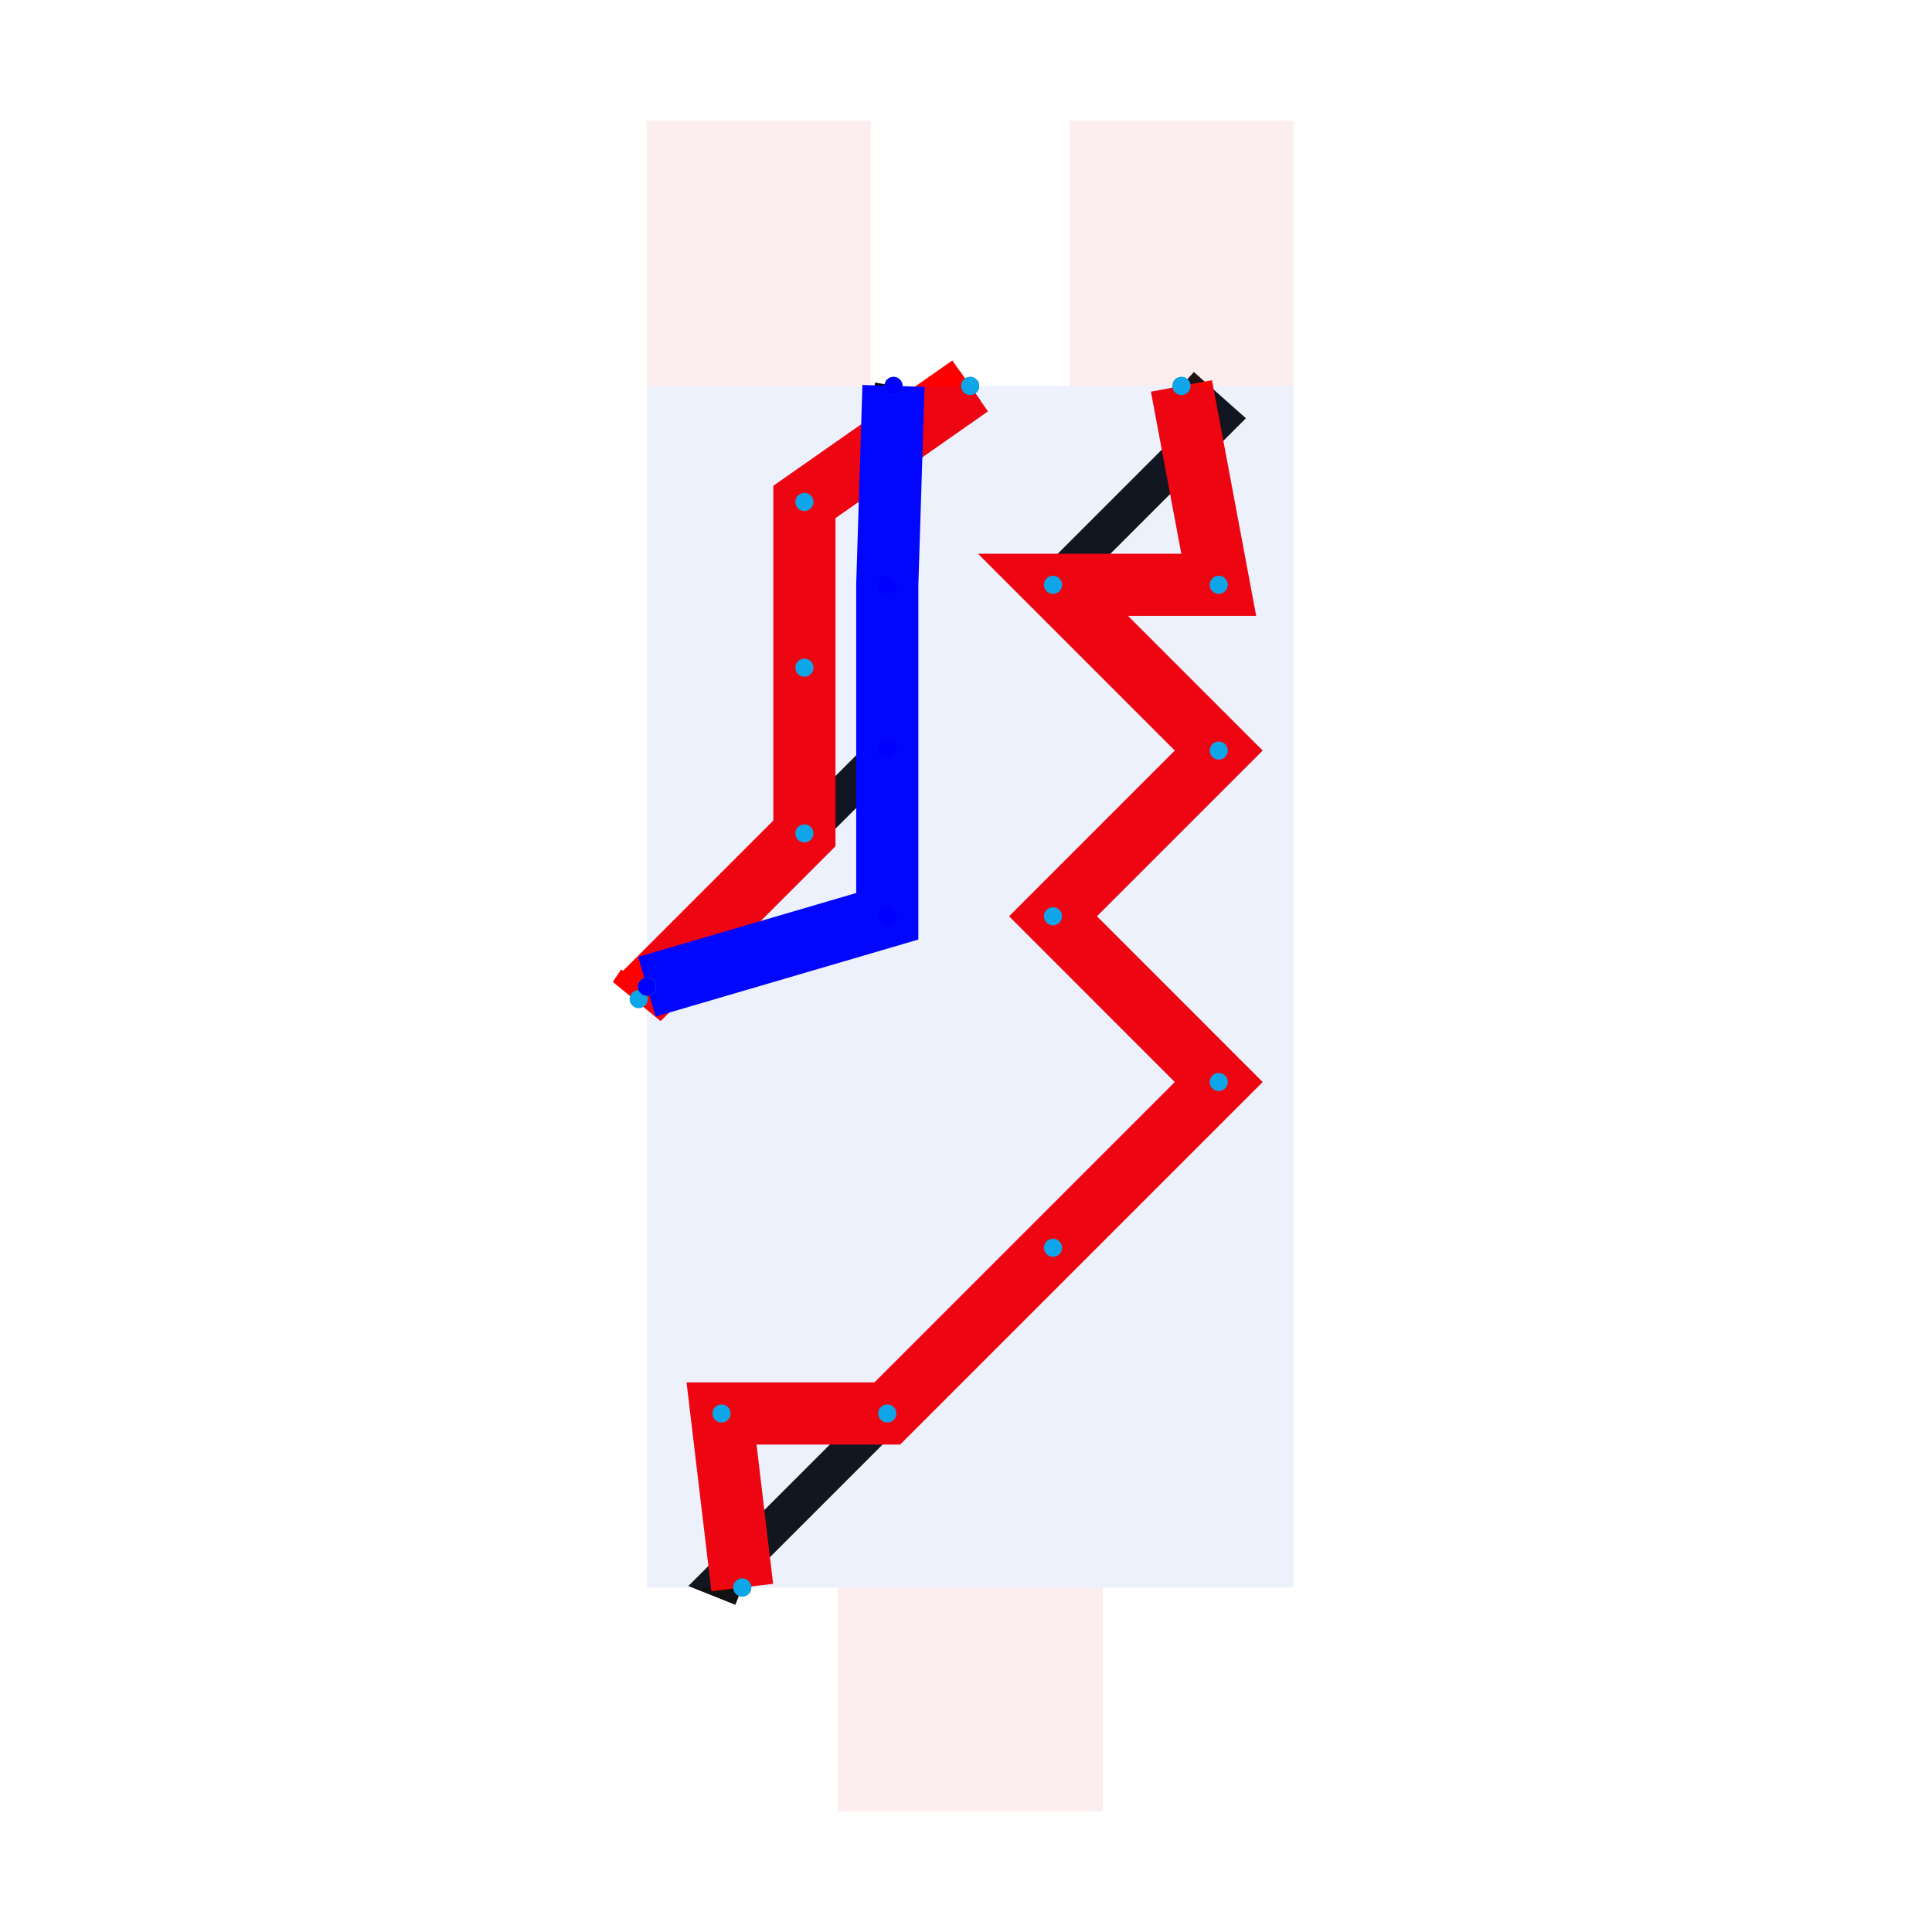
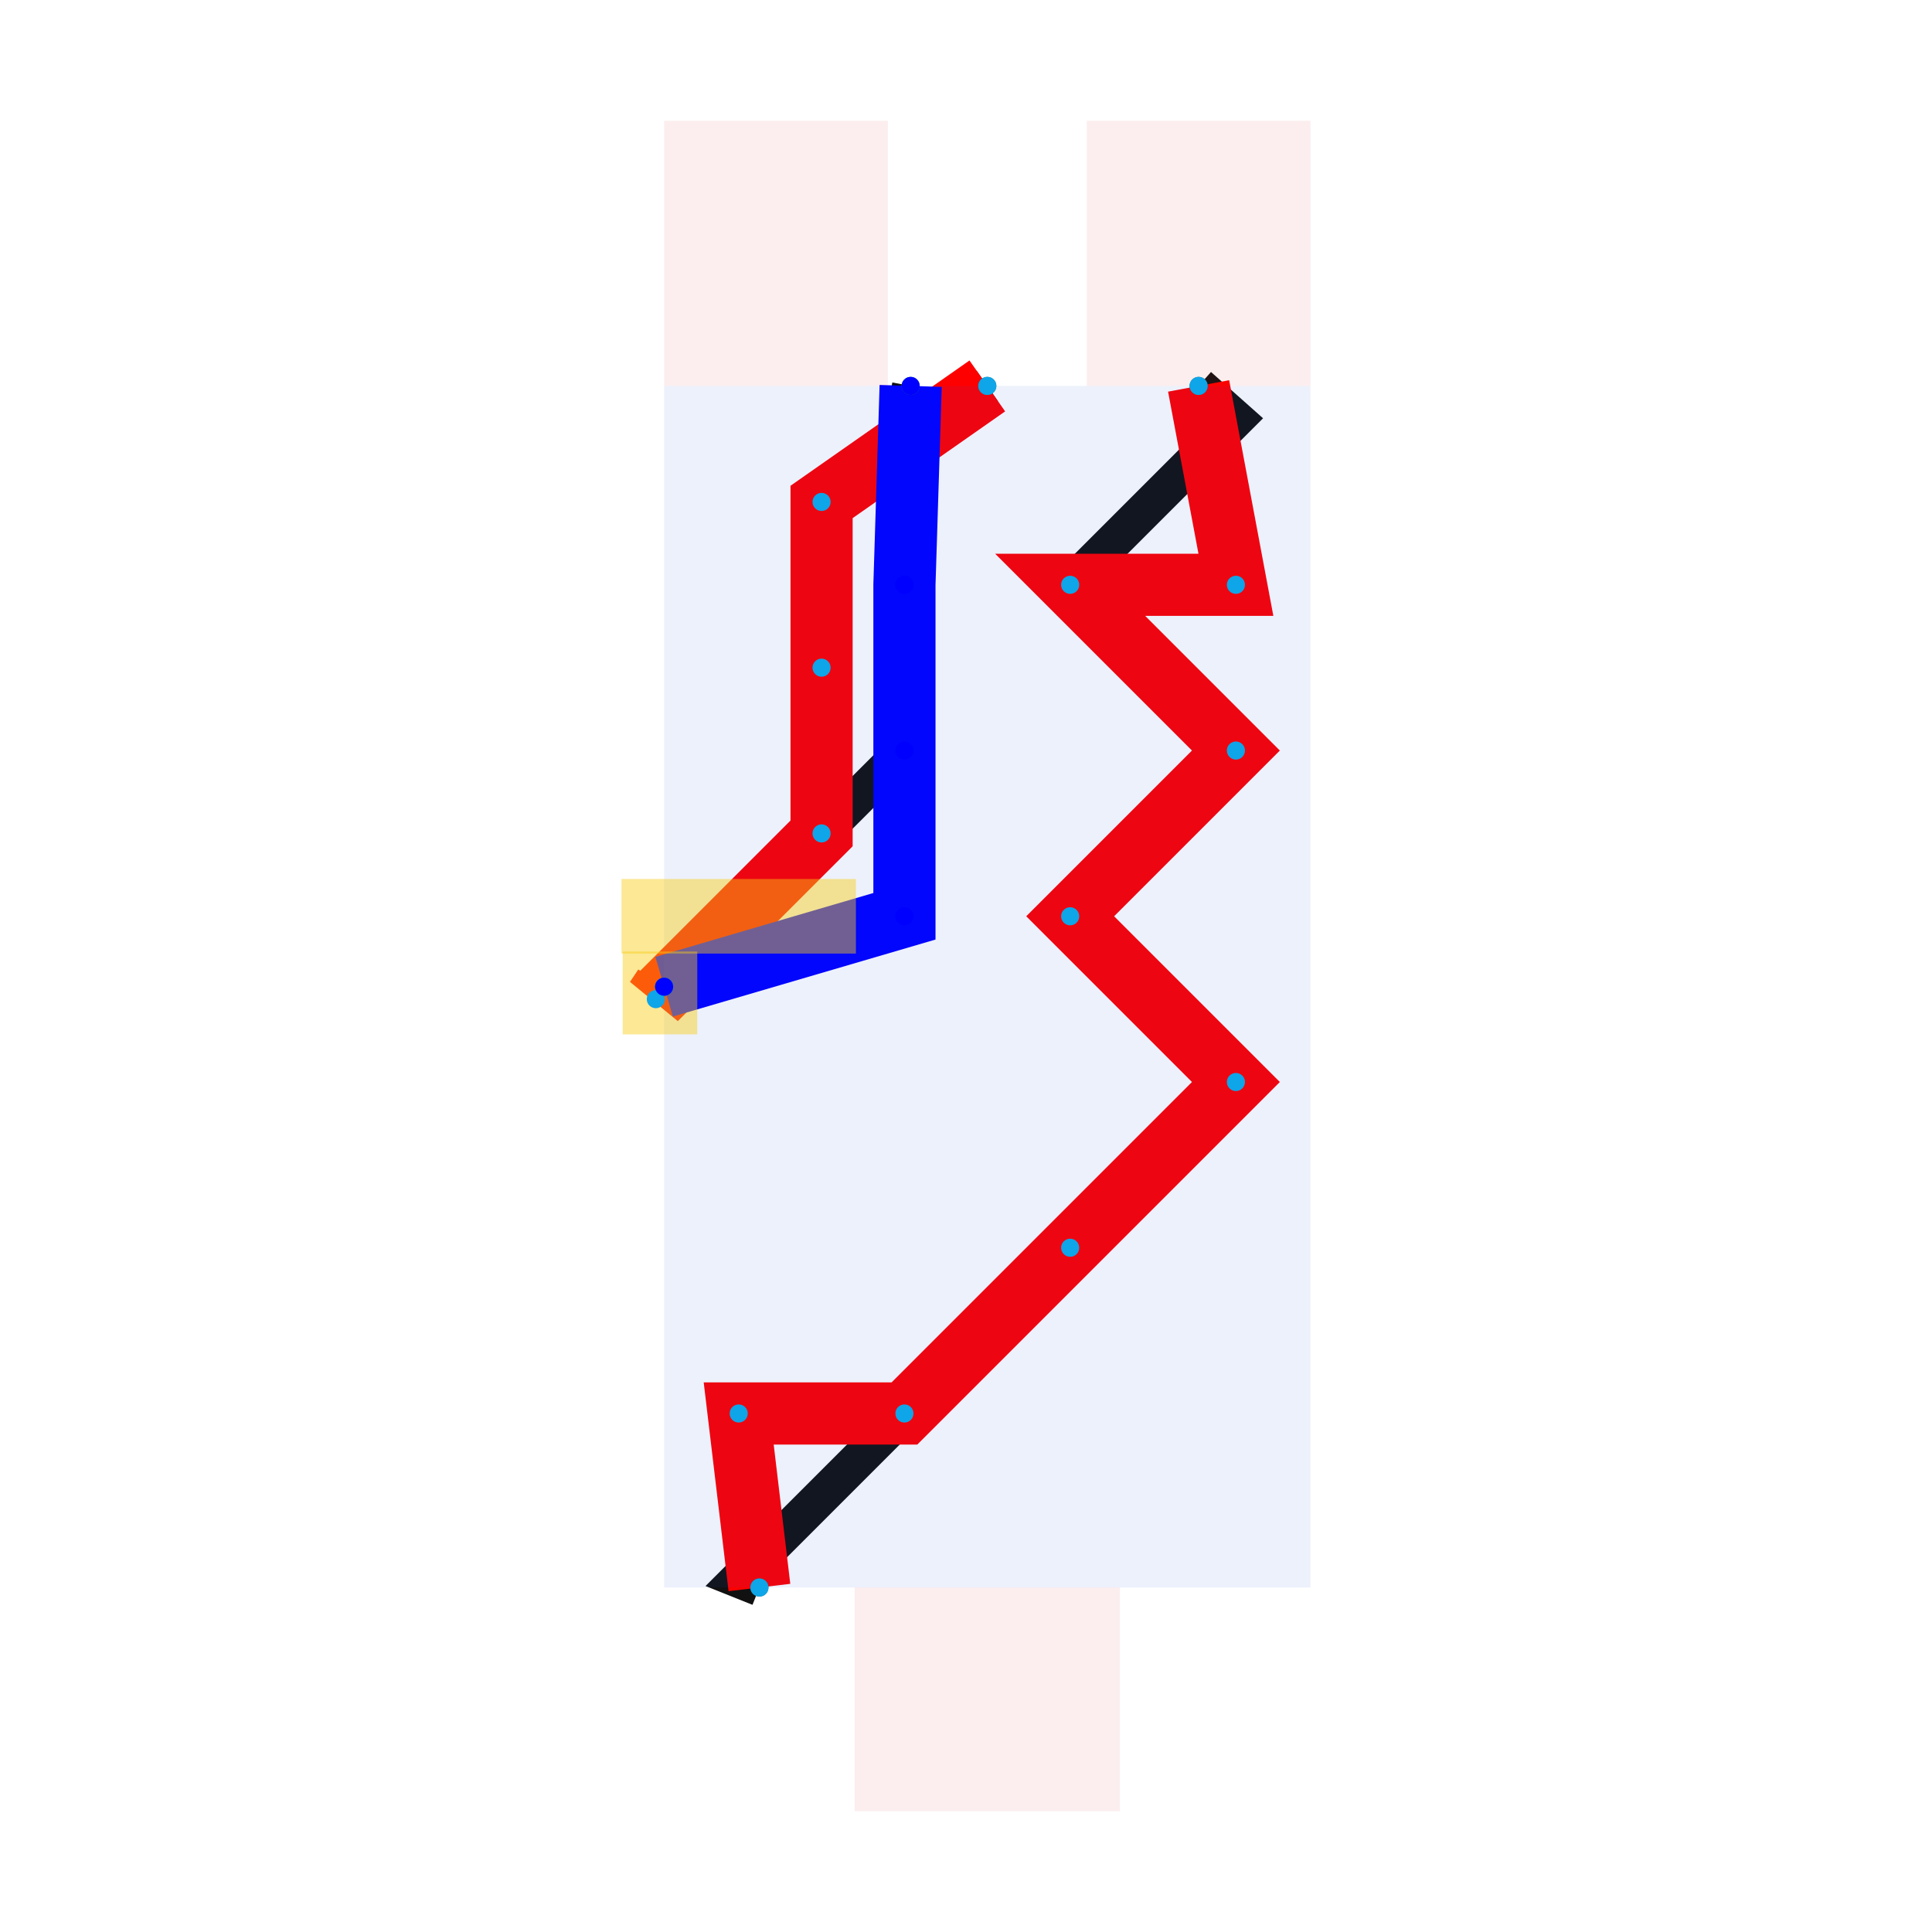
<svg xmlns="http://www.w3.org/2000/svg" width="640" height="640" viewBox="0 0 640 640">
  <rect width="100%" height="100%" fill="white" />
  <g>
-     <polyline data-points="9.45,10.780000000000001 9.4,10.8 9.8,11.200000000000001 10.200000000000001,11.600000000000001 10.600000000000001,12.000000000000002 10.200000000000001,12.400000000000002 10.600000000000001,12.800000000000002 10.200000000000001,13.200000000000003 10.600000000000001,13.600000000000003 10.510000000000002,13.68" data-type="line" data-label="original:source_net_6_mst2" points="245.882,525.882 239.02,523.137 293.922,468.235 348.824,413.333 403.725,358.431 348.824,303.529 403.725,248.627 348.824,193.725 403.725,138.824 391.373,127.843" fill="none" stroke="#111111" stroke-width="12.353" />
+     <polyline data-points="9.45,10.780000000000001 9.4,10.8 9.8,11.200000000000001 10.200000000000001,11.600000000000001 10.600000000000001,12.000000000000002 10.200000000000001,12.400000000000002 10.600000000000001,12.800000000000002 10.200000000000001,13.200000000000003 10.600000000000001,13.600000000000003 10.510000000000002,13.68" data-type="line" data-label="original:source_net_6_mst2" points="251.568,525.882 244.705,523.137 299.607,468.235 354.509,413.333 409.411,358.431 354.509,303.529 409.411,248.627 354.509,193.725 409.411,138.824 397.058,127.843" fill="none" stroke="#111111" stroke-width="12.353" />
  </g>
  <g>
-     <polyline data-points="9.220000000000002,12.23 9.200000000000001,12.200000000000001 9.600000000000001,12.600000000000001 9.600000000000001,13.000000000000002 9.600000000000001,13.400000000000002 10,13.68" data-type="line" data-label="original:source_net_15_mst0" points="214.314,326.863 211.569,330.98 266.471,276.078 266.471,221.176 266.471,166.275 321.373,127.843" fill="none" stroke="#111111" stroke-width="12.353" />
+     <polyline data-points="9.220000000000002,12.23 9.200000000000001,12.200000000000001 9.600000000000001,12.600000000000001 9.600000000000001,13.000000000000002 9.600000000000001,13.400000000000002 10,13.68" data-type="line" data-label="original:source_net_15_mst0" points="219.999,326.863 217.254,330.98 272.156,276.078 272.156,221.176 272.156,166.275 327.058,127.843" fill="none" stroke="#111111" stroke-width="12.353" />
  </g>
  <g>
-     <polyline data-points="9.815,13.68 9.8,13.600000000000001 9.8,13.200000000000001 9.8,12.8 9.4,12.4 9.220000000000002,12.23" data-type="line" data-label="original:source_net_1" points="295.98,127.843 293.922,138.824 293.922,193.725 293.922,248.627 239.02,303.529 214.314,326.863" fill="none" stroke="#111111" stroke-width="12.353" />
+     <polyline data-points="9.815,13.68 9.8,13.600000000000001 9.8,13.200000000000001 9.8,12.8 9.4,12.4 9.220000000000002,12.23" data-type="line" data-label="original:source_net_1" points="301.666,127.843 299.607,138.824 299.607,193.725 299.607,248.627 244.705,303.529 219.999,326.863" fill="none" stroke="#111111" stroke-width="12.353" />
  </g>
  <g>
-     <polyline data-points="9.45,10.780000000000001 9.4,11.200000000000001 9.8,11.200000000000001 10.200000000000001,11.600000000000001 10.600000000000001,12.000000000000002 10.200000000000001,12.400000000000002 10.600000000000001,12.800000000000002 10.200000000000001,13.200000000000003 10.600000000000001,13.200000000000003 10.510000000000002,13.68" data-type="line" data-label="source_net_6_mst2" points="245.882,525.882 239.02,468.235 293.922,468.235 348.824,413.333 403.725,358.431 348.824,303.529 403.725,248.627 348.824,193.725 403.725,193.725 391.373,127.843" fill="none" stroke="#FF0000" stroke-width="20.588" />
+     <polyline data-points="9.45,10.780000000000001 9.4,11.200000000000001 9.8,11.200000000000001 10.200000000000001,11.600000000000001 10.600000000000001,12.000000000000002 10.200000000000001,12.400000000000002 10.600000000000001,12.800000000000002 10.200000000000001,13.200000000000003 10.600000000000001,13.200000000000003 10.510000000000002,13.68" data-type="line" data-label="source_net_6_mst2" points="251.568,525.882 244.705,468.235 299.607,468.235 354.509,413.333 409.411,358.431 354.509,303.529 409.411,248.627 354.509,193.725 409.411,193.725 397.058,127.843" fill="none" stroke="#FF0000" stroke-width="20.588" />
  </g>
  <g>
-     <polyline data-points="9.220000000000002,12.23 9.200000000000001,12.200000000000001 9.600000000000001,12.600000000000001 9.600000000000001,13.000000000000002 9.600000000000001,13.400000000000002 10,13.68" data-type="line" data-label="source_net_15_mst0" points="214.314,326.863 211.569,330.98 266.471,276.078 266.471,221.176 266.471,166.275 321.373,127.843" fill="none" stroke="#FF0000" stroke-width="20.588" />
+     <polyline data-points="9.220000000000002,12.23 9.200000000000001,12.200000000000001 9.600000000000001,12.600000000000001 9.600000000000001,13.000000000000002 9.600000000000001,13.400000000000002 10,13.68" data-type="line" data-label="source_net_15_mst0" points="219.999,326.863 217.254,330.98 272.156,276.078 272.156,221.176 272.156,166.275 327.058,127.843" fill="none" stroke="#FF0000" stroke-width="20.588" />
  </g>
  <g>
-     <polyline data-points="9.815,13.68 9.8,13.200000000000001 9.8,13.200000000000001 9.8,12.8 9.8,12.4 9.220000000000002,12.23" data-type="line" data-label="source_net_1" points="295.98,127.843 293.922,193.725 293.922,193.725 293.922,248.627 293.922,303.529 214.314,326.863" fill="none" stroke="#0000FF" stroke-width="20.588" />
+     <polyline data-points="9.815,13.68 9.8,13.200000000000001 9.8,13.200000000000001 9.8,12.8 9.8,12.4 9.220000000000002,12.23" data-type="line" data-label="source_net_1" points="301.666,127.843 299.607,193.725 299.607,193.725 299.607,248.627 299.607,303.529 219.999,326.863" fill="none" stroke="#0000FF" stroke-width="20.588" />
  </g>
  <g>
-     <rect data-type="rect" data-label="cmn_35" data-x="10" data-y="12.23" x="214.314" y="127.843" width="214.118" height="398.039" fill="rgba(29, 78, 216, 0.08)" stroke="#1d4ed8" stroke-width="0.007" />
+     <rect data-type="rect" data-label="cmn_35" data-x="10" data-y="12.23" x="219.999" y="127.843" width="214.118" height="398.039" fill="rgba(29, 78, 216, 0.08)" stroke="#1d4ed8" stroke-width="0.007" />
  </g>
  <g>
-     <rect data-type="rect" data-label="obstacle:rect:0" data-x="10" data-y="10.51" x="277.451" y="525.882" width="87.843" height="74.118" fill="rgba(220, 38, 38, 0.08)" stroke="#dc2626" stroke-width="0.007" />
+     <rect data-type="rect" data-label="obstacle:rect:0" data-x="10" data-y="10.51" x="283.136" y="525.882" width="87.843" height="74.118" fill="rgba(220, 38, 38, 0.08)" stroke="#dc2626" stroke-width="0.007" />
  </g>
  <g>
-     <rect data-type="rect" data-label="obstacle:rect:1" data-x="10.51" data-y="14" x="354.314" y="40" width="74.118" height="87.843" fill="rgba(220, 38, 38, 0.08)" stroke="#dc2626" stroke-width="0.007" />
+     <rect data-type="rect" data-label="obstacle:rect:1" data-x="10.51" data-y="14" x="359.999" y="40" width="74.118" height="87.843" fill="rgba(220, 38, 38, 0.08)" stroke="#dc2626" stroke-width="0.007" />
  </g>
  <g>
-     <rect data-type="rect" data-label="obstacle:rect:2" data-x="9.49" data-y="14" x="214.314" y="40" width="74.118" height="87.843" fill="rgba(220, 38, 38, 0.08)" stroke="#dc2626" stroke-width="0.007" />
+     <rect data-type="rect" data-label="obstacle:rect:2" data-x="9.49" data-y="14" x="219.999" y="40" width="74.118" height="87.843" fill="rgba(220, 38, 38, 0.08)" stroke="#dc2626" stroke-width="0.007" />
  </g>
  <g>
-     <circle data-type="point" data-label="source_net_1" data-x="9.815" data-y="13.68" cx="295.98" cy="127.843" r="3" fill="#0f766e" />
+     <rect data-type="rect" data-label="boundry-violation:1:0" data-x="9.21" data-y="12.215" x="206.274" y="315.196" width="24.706" height="27.451" fill="rgba(250, 204, 21, 0.45)" stroke="#b45309" stroke-width="0.007" />
  </g>
  <g>
-     <circle data-type="point" data-label="source_net_1" data-x="9.220000000000002" data-y="12.23" cx="214.314" cy="326.863" r="3" fill="#0f766e" />
+     <rect data-type="rect" data-label="boundry-violation:1:1" data-x="9.400000000000002" data-y="12.400000000000002" x="205.883" y="291.176" width="77.643" height="24.706" fill="rgba(250, 204, 21, 0.45)" stroke="#b45309" stroke-width="0.007" />
  </g>
  <g>
-     <circle data-type="point" data-label="source_net_15_mst0" data-x="9.220000000000002" data-y="12.23" cx="214.314" cy="326.863" r="3" fill="#0f766e" />
+     <circle data-type="point" data-label="source_net_1" data-x="9.815" data-y="13.68" cx="301.666" cy="127.843" r="3" fill="#0f766e" />
  </g>
  <g>
-     <circle data-type="point" data-label="source_net_15_mst0" data-x="10" data-y="13.68" cx="321.373" cy="127.843" r="3" fill="#0f766e" />
+     <circle data-type="point" data-label="source_net_1" data-x="9.220000000000002" data-y="12.23" cx="219.999" cy="326.863" r="3" fill="#0f766e" />
  </g>
  <g>
-     <circle data-type="point" data-label="source_net_6_mst2" data-x="9.45" data-y="10.780000000000001" cx="245.882" cy="525.882" r="3" fill="#0f766e" />
+     <circle data-type="point" data-label="source_net_15_mst0" data-x="9.220000000000002" data-y="12.23" cx="219.999" cy="326.863" r="3" fill="#0f766e" />
  </g>
  <g>
-     <circle data-type="point" data-label="source_net_6_mst2" data-x="10.510000000000002" data-y="13.68" cx="391.373" cy="127.843" r="3" fill="#0f766e" />
+     <circle data-type="point" data-label="source_net_15_mst0" data-x="10" data-y="13.68" cx="327.058" cy="127.843" r="3" fill="#0f766e" />
  </g>
  <g>
-     <circle data-type="point" data-label="" data-x="9.45" data-y="10.780000000000001" cx="245.882" cy="525.882" r="3" fill="#0ea5e9" />
+     <circle data-type="point" data-label="source_net_6_mst2" data-x="9.45" data-y="10.780000000000001" cx="251.568" cy="525.882" r="3" fill="#0f766e" />
  </g>
  <g>
-     <circle data-type="point" data-label="" data-x="9.4" data-y="11.200000000000001" cx="239.02" cy="468.235" r="3" fill="#0ea5e9" />
+     <circle data-type="point" data-label="source_net_6_mst2" data-x="10.510000000000002" data-y="13.68" cx="397.058" cy="127.843" r="3" fill="#0f766e" />
  </g>
  <g>
-     <circle data-type="point" data-label="" data-x="9.8" data-y="11.200000000000001" cx="293.922" cy="468.235" r="3" fill="#0ea5e9" />
+     <circle data-type="point" data-label="" data-x="9.45" data-y="10.780000000000001" cx="251.568" cy="525.882" r="3" fill="#0ea5e9" />
  </g>
  <g>
-     <circle data-type="point" data-label="" data-x="10.200000000000001" data-y="11.600000000000001" cx="348.824" cy="413.333" r="3" fill="#0ea5e9" />
+     <circle data-type="point" data-label="" data-x="9.4" data-y="11.200000000000001" cx="244.705" cy="468.235" r="3" fill="#0ea5e9" />
  </g>
  <g>
-     <circle data-type="point" data-label="" data-x="10.600000000000001" data-y="12.000000000000002" cx="403.725" cy="358.431" r="3" fill="#0ea5e9" />
+     <circle data-type="point" data-label="" data-x="9.8" data-y="11.200000000000001" cx="299.607" cy="468.235" r="3" fill="#0ea5e9" />
  </g>
  <g>
-     <circle data-type="point" data-label="" data-x="10.200000000000001" data-y="12.400000000000002" cx="348.824" cy="303.529" r="3" fill="#0ea5e9" />
+     <circle data-type="point" data-label="" data-x="10.200000000000001" data-y="11.600000000000001" cx="354.509" cy="413.333" r="3" fill="#0ea5e9" />
  </g>
  <g>
-     <circle data-type="point" data-label="" data-x="10.600000000000001" data-y="12.800000000000002" cx="403.725" cy="248.627" r="3" fill="#0ea5e9" />
+     <circle data-type="point" data-label="" data-x="10.600000000000001" data-y="12.000000000000002" cx="409.411" cy="358.431" r="3" fill="#0ea5e9" />
  </g>
  <g>
-     <circle data-type="point" data-label="" data-x="10.200000000000001" data-y="13.200000000000003" cx="348.824" cy="193.725" r="3" fill="#0ea5e9" />
+     <circle data-type="point" data-label="" data-x="10.200000000000001" data-y="12.400000000000002" cx="354.509" cy="303.529" r="3" fill="#0ea5e9" />
  </g>
  <g>
-     <circle data-type="point" data-label="" data-x="10.600000000000001" data-y="13.200000000000003" cx="403.725" cy="193.725" r="3" fill="#0ea5e9" />
+     <circle data-type="point" data-label="" data-x="10.600000000000001" data-y="12.800000000000002" cx="409.411" cy="248.627" r="3" fill="#0ea5e9" />
  </g>
  <g>
-     <circle data-type="point" data-label="" data-x="10.510000000000002" data-y="13.68" cx="391.373" cy="127.843" r="3" fill="#0ea5e9" />
+     <circle data-type="point" data-label="" data-x="10.200000000000001" data-y="13.200000000000003" cx="354.509" cy="193.725" r="3" fill="#0ea5e9" />
  </g>
  <g>
-     <circle data-type="point" data-label="" data-x="9.220000000000002" data-y="12.23" cx="214.314" cy="326.863" r="3" fill="#0ea5e9" />
+     <circle data-type="point" data-label="" data-x="10.600000000000001" data-y="13.200000000000003" cx="409.411" cy="193.725" r="3" fill="#0ea5e9" />
  </g>
  <g>
-     <circle data-type="point" data-label="" data-x="9.200000000000001" data-y="12.200000000000001" cx="211.569" cy="330.98" r="3" fill="#0ea5e9" />
+     <circle data-type="point" data-label="" data-x="10.510000000000002" data-y="13.68" cx="397.058" cy="127.843" r="3" fill="#0ea5e9" />
  </g>
  <g>
-     <circle data-type="point" data-label="" data-x="9.600000000000001" data-y="12.600000000000001" cx="266.471" cy="276.078" r="3" fill="#0ea5e9" />
+     <circle data-type="point" data-label="" data-x="9.220000000000002" data-y="12.23" cx="219.999" cy="326.863" r="3" fill="#0ea5e9" />
  </g>
  <g>
-     <circle data-type="point" data-label="" data-x="9.600000000000001" data-y="13.000000000000002" cx="266.471" cy="221.176" r="3" fill="#0ea5e9" />
+     <circle data-type="point" data-label="" data-x="9.200000000000001" data-y="12.200000000000001" cx="217.254" cy="330.98" r="3" fill="#0ea5e9" />
  </g>
  <g>
-     <circle data-type="point" data-label="" data-x="9.600000000000001" data-y="13.400000000000002" cx="266.471" cy="166.275" r="3" fill="#0ea5e9" />
+     <circle data-type="point" data-label="" data-x="9.600000000000001" data-y="12.600000000000001" cx="272.156" cy="276.078" r="3" fill="#0ea5e9" />
  </g>
  <g>
-     <circle data-type="point" data-label="" data-x="10" data-y="13.68" cx="321.373" cy="127.843" r="3" fill="#0ea5e9" />
+     <circle data-type="point" data-label="" data-x="9.600000000000001" data-y="13.000000000000002" cx="272.156" cy="221.176" r="3" fill="#0ea5e9" />
  </g>
  <g>
-     <circle data-type="point" data-label="" data-x="9.815" data-y="13.68" cx="295.98" cy="127.843" r="3" fill="#0000FF" />
+     <circle data-type="point" data-label="" data-x="9.600000000000001" data-y="13.400000000000002" cx="272.156" cy="166.275" r="3" fill="#0ea5e9" />
  </g>
  <g>
-     <circle data-type="point" data-label="" data-x="9.8" data-y="13.200000000000001" cx="293.922" cy="193.725" r="3" fill="#0000FF" />
+     <circle data-type="point" data-label="" data-x="10" data-y="13.68" cx="327.058" cy="127.843" r="3" fill="#0ea5e9" />
  </g>
  <g>
-     <circle data-type="point" data-label="" data-x="9.8" data-y="13.200000000000001" cx="293.922" cy="193.725" r="3" fill="#0000FF" />
+     <circle data-type="point" data-label="" data-x="9.815" data-y="13.68" cx="301.666" cy="127.843" r="3" fill="#0000FF" />
  </g>
  <g>
-     <circle data-type="point" data-label="" data-x="9.8" data-y="12.8" cx="293.922" cy="248.627" r="3" fill="#0000FF" />
+     <circle data-type="point" data-label="" data-x="9.8" data-y="13.200000000000001" cx="299.607" cy="193.725" r="3" fill="#0000FF" />
  </g>
  <g>
-     <circle data-type="point" data-label="" data-x="9.8" data-y="12.4" cx="293.922" cy="303.529" r="3" fill="#0000FF" />
+     <circle data-type="point" data-label="" data-x="9.8" data-y="13.200000000000001" cx="299.607" cy="193.725" r="3" fill="#0000FF" />
  </g>
  <g>
-     <circle data-type="point" data-label="" data-x="9.220000000000002" data-y="12.23" cx="214.314" cy="326.863" r="3" fill="#0000FF" />
+     <circle data-type="point" data-label="" data-x="9.8" data-y="12.8" cx="299.607" cy="248.627" r="3" fill="#0000FF" />
+   </g>
+   <g>
+     <circle data-type="point" data-label="" data-x="9.8" data-y="12.4" cx="299.607" cy="303.529" r="3" fill="#0000FF" />
+   </g>
+   <g>
+     <circle data-type="point" data-label="" data-x="9.220000000000002" data-y="12.23" cx="219.999" cy="326.863" r="3" fill="#0000FF" />
  </g>
  <g id="crosshair" style="display: none">
    <line id="crosshair-h" y1="0" y2="640" stroke="#666" stroke-width="0.5" />
    <line id="crosshair-v" x1="0" x2="640" stroke="#666" stroke-width="0.5" />
    <text id="coordinates" font-family="monospace" font-size="12" fill="#666" />
  </g>
</svg>
